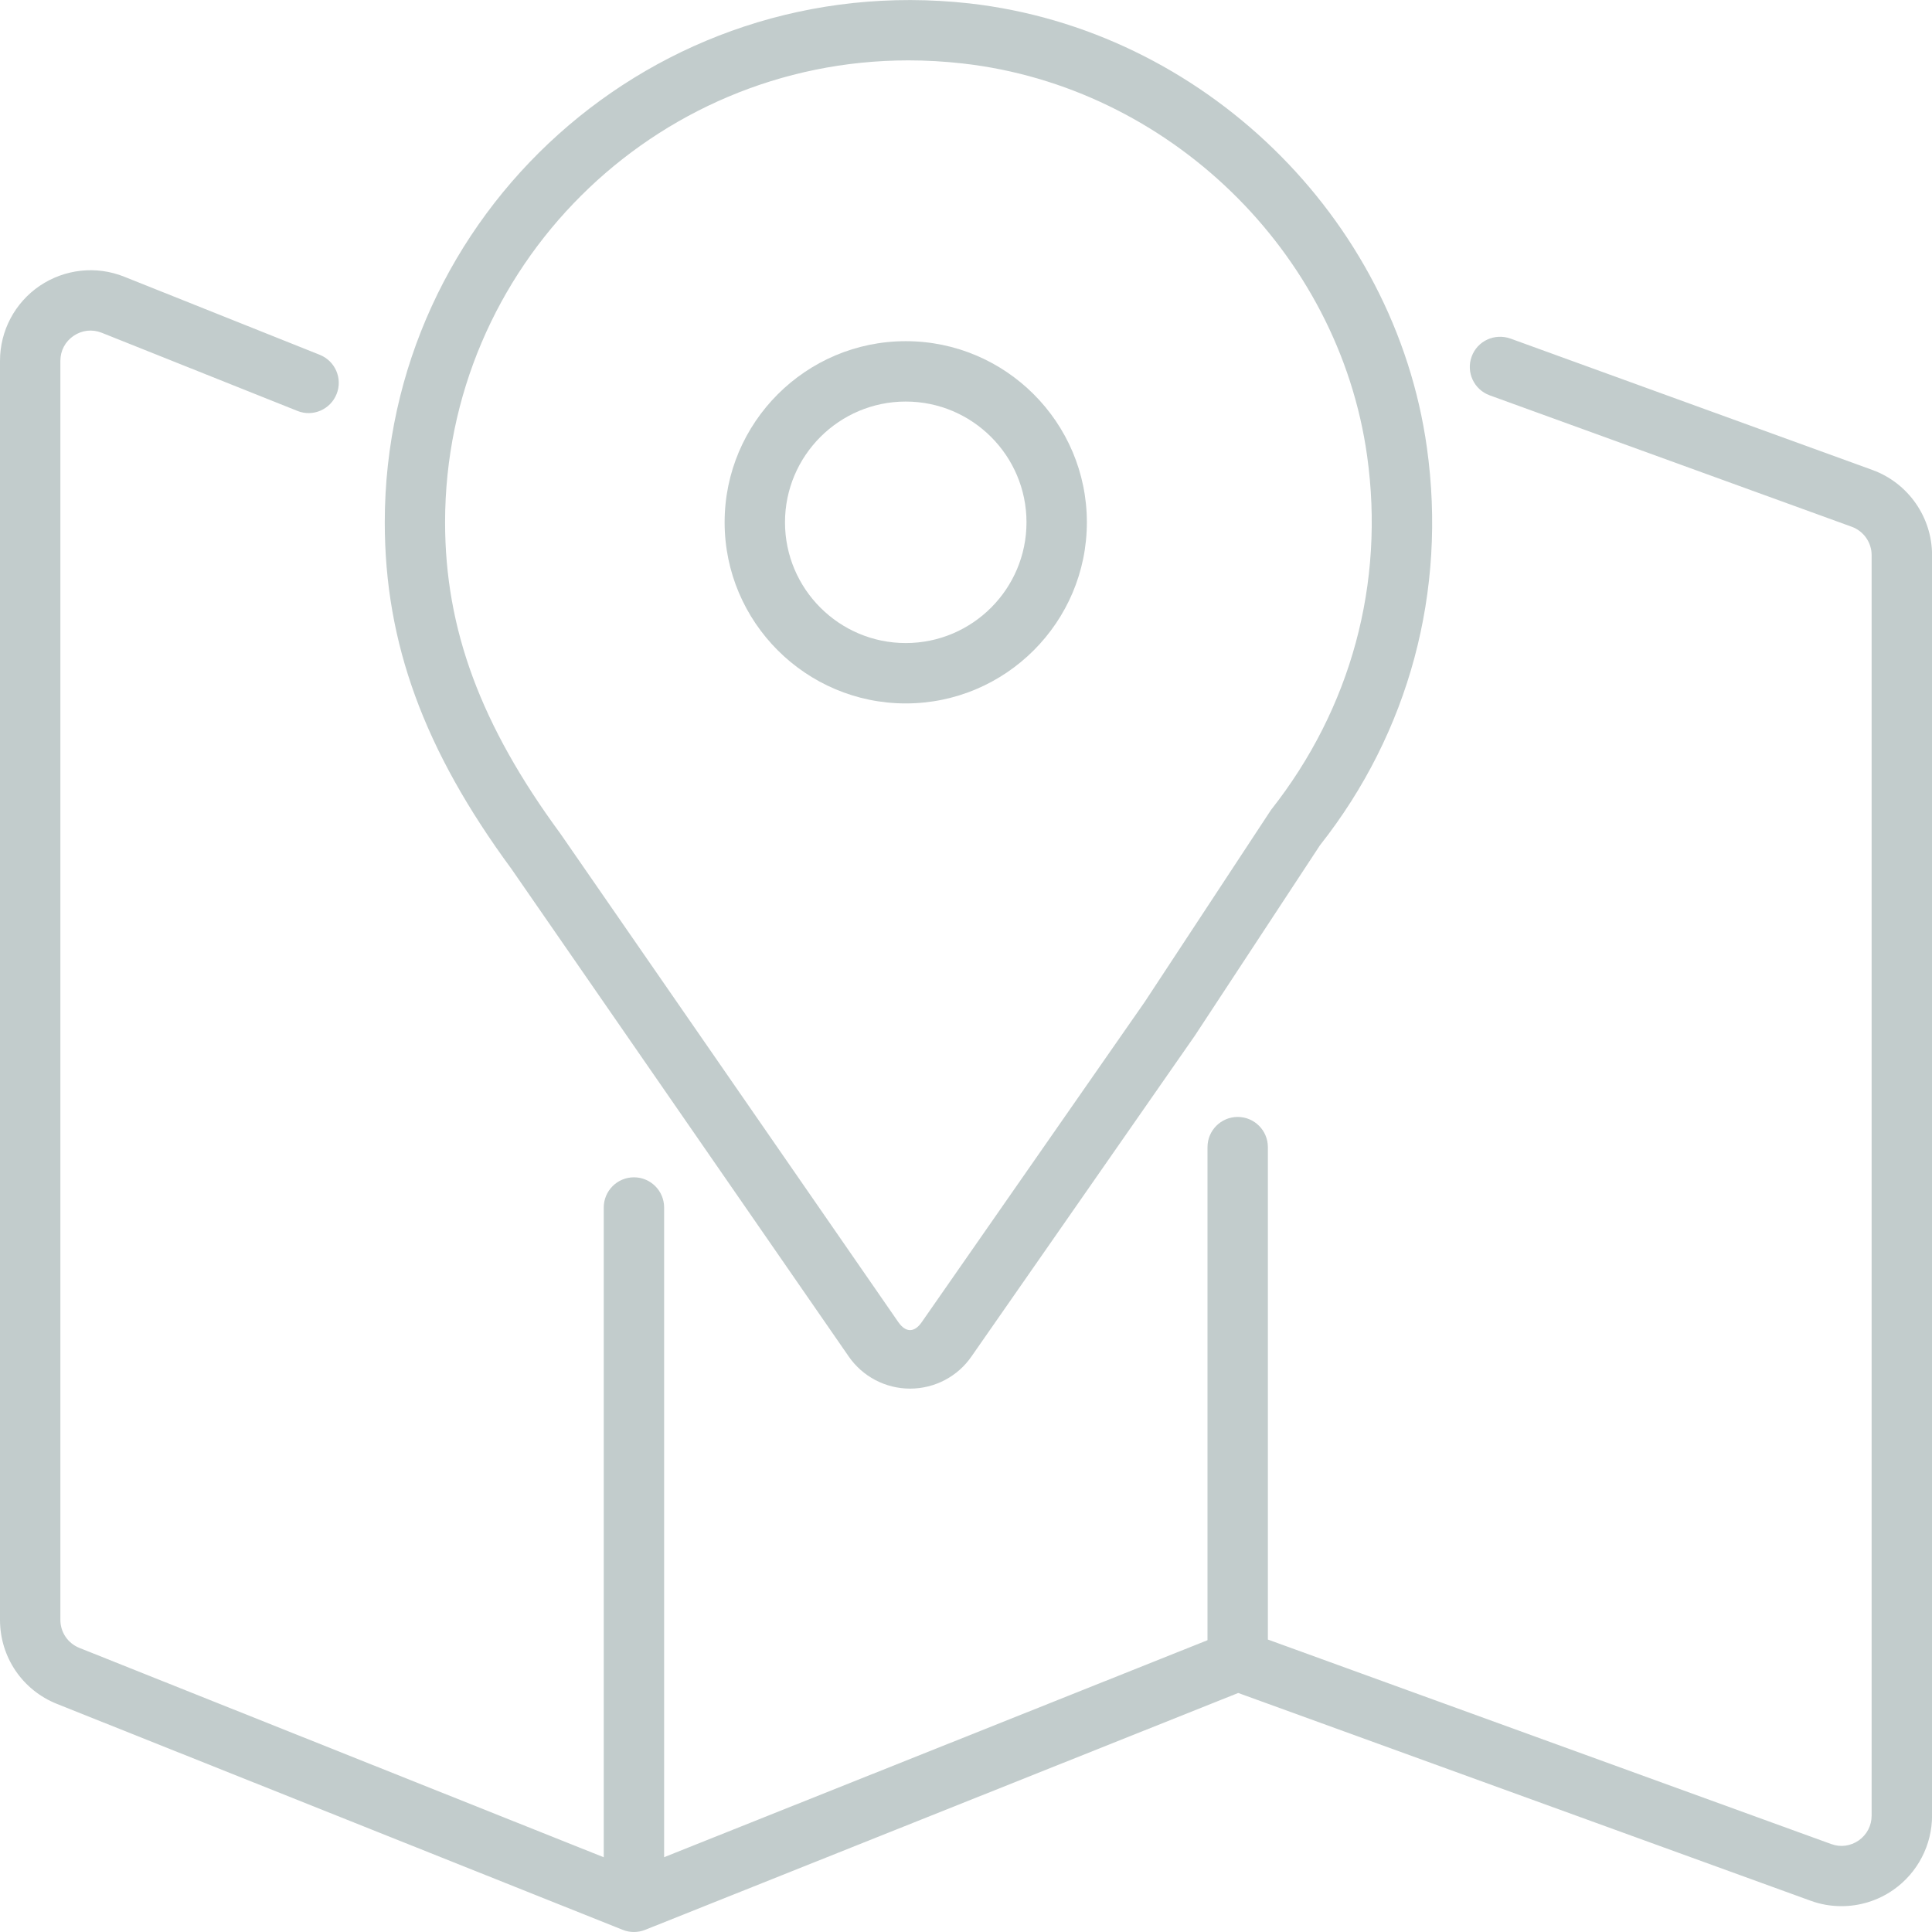
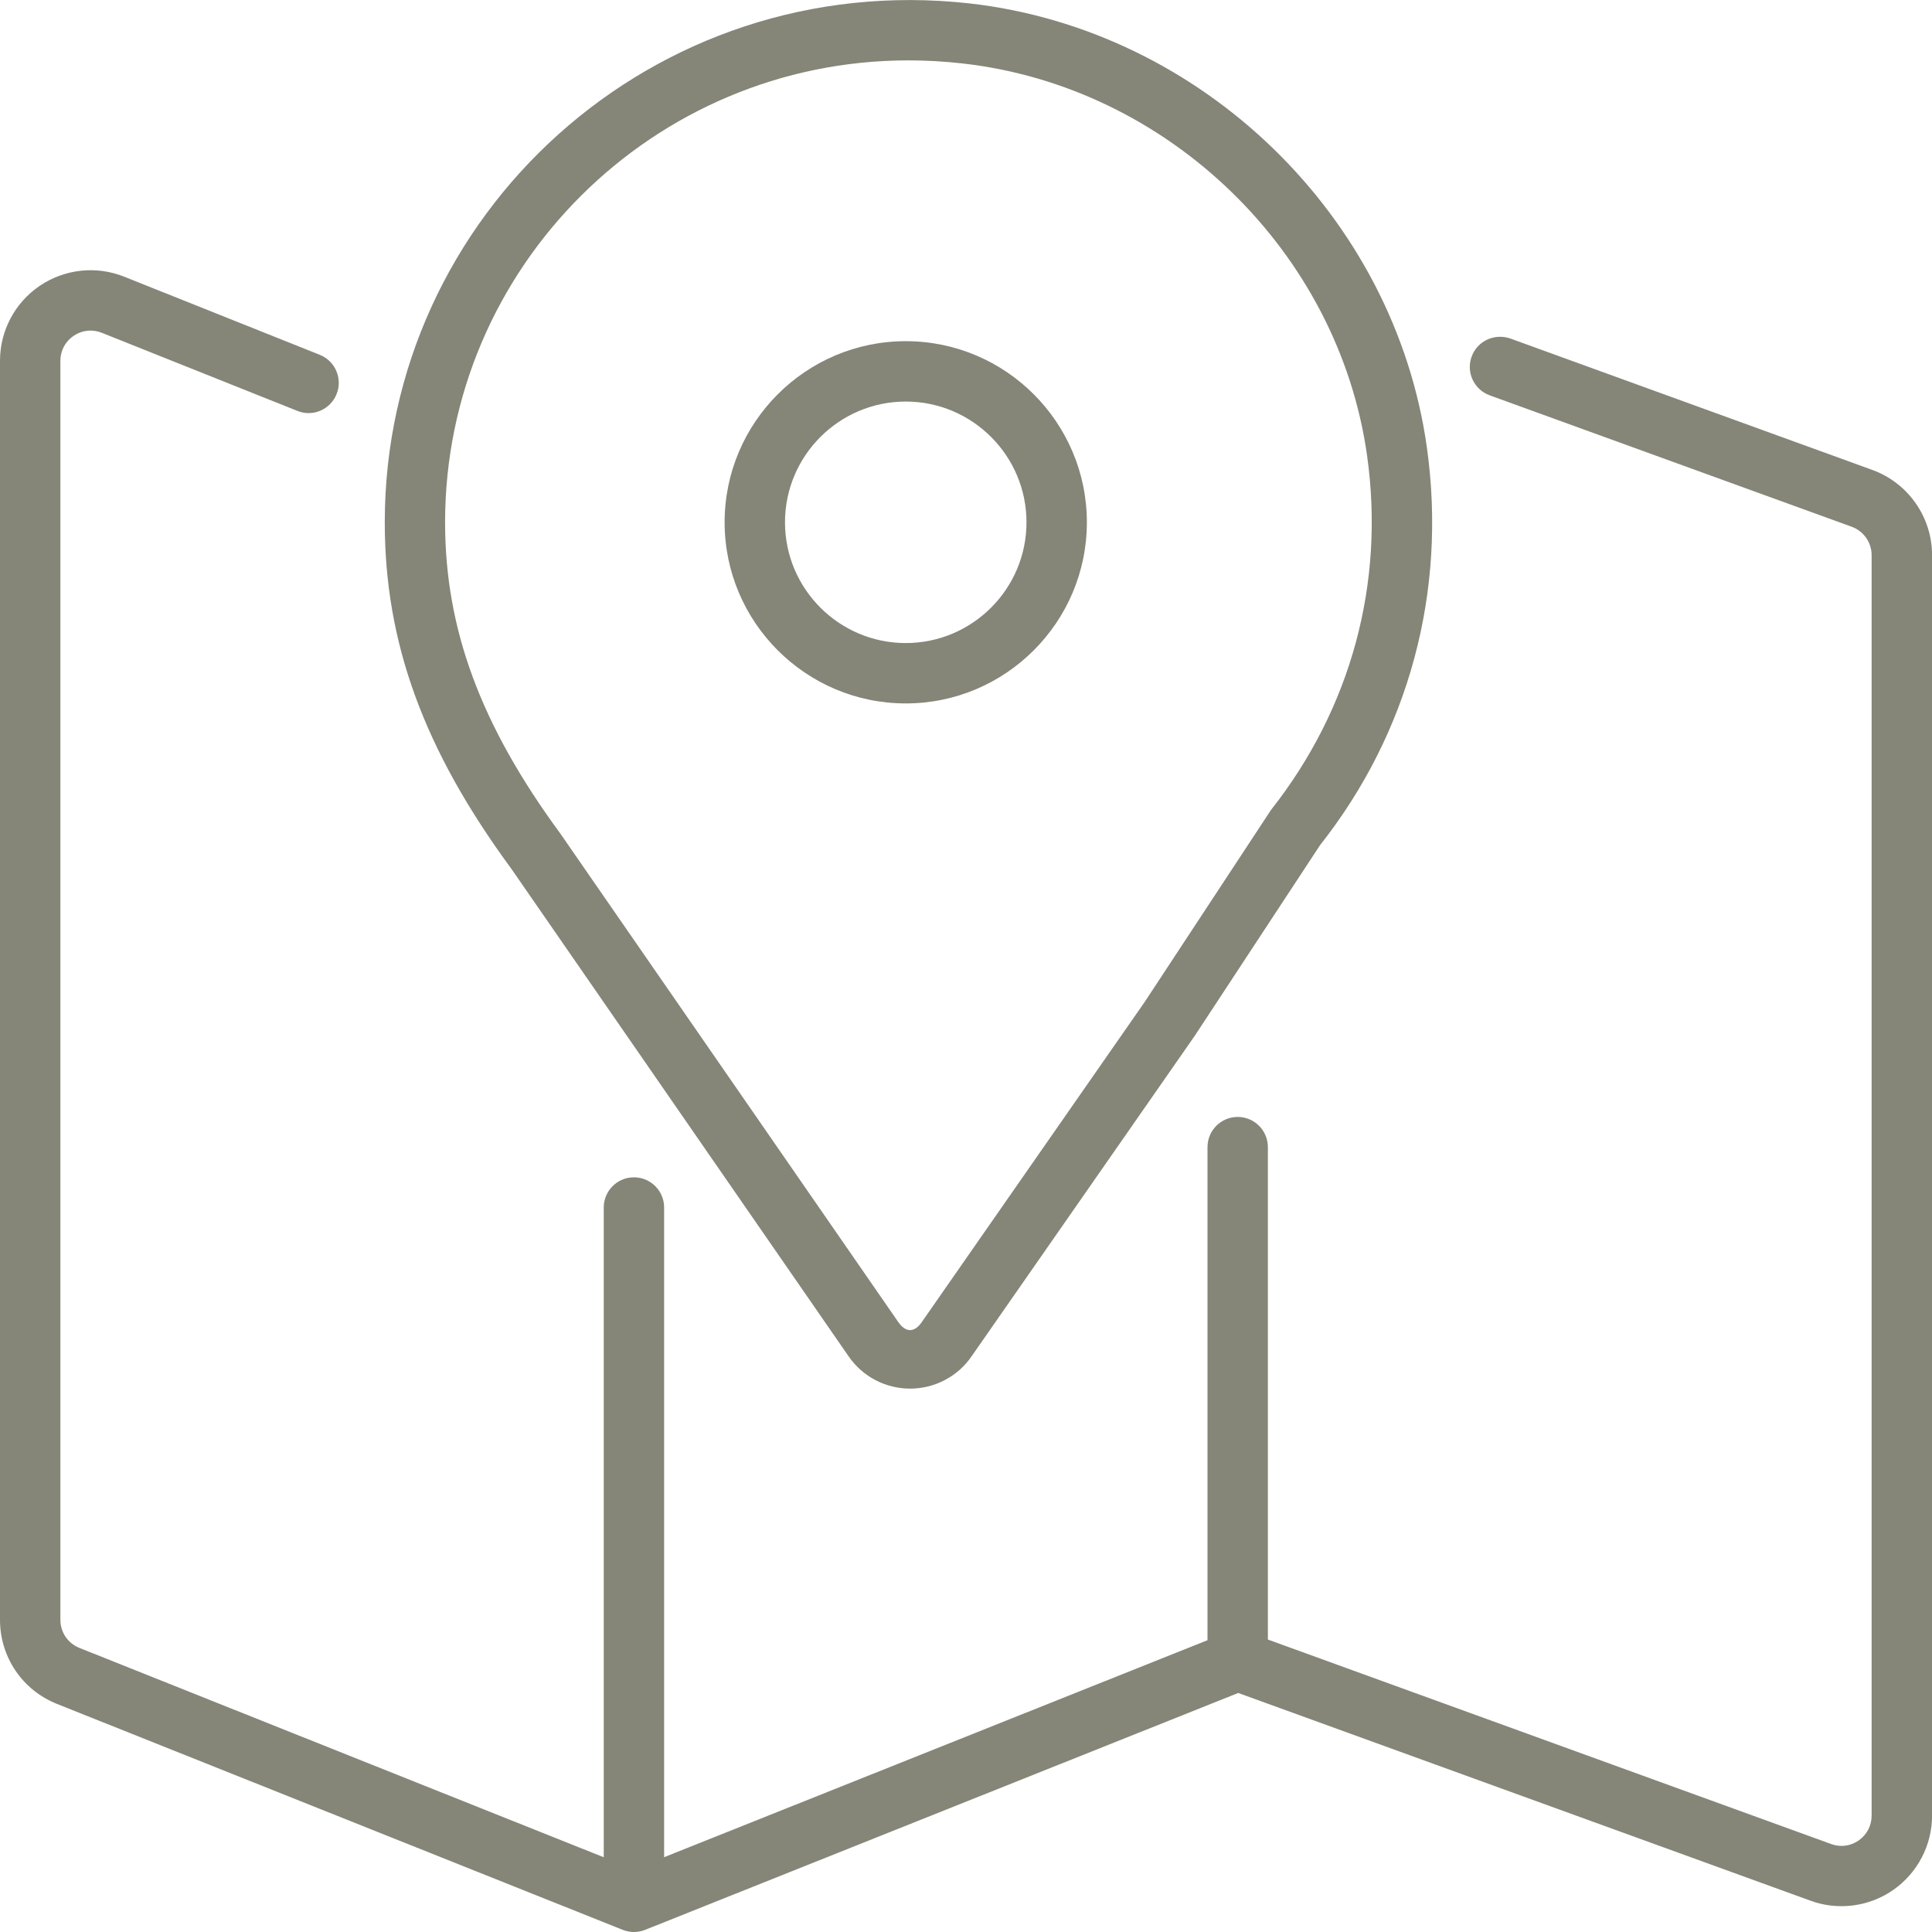
<svg xmlns="http://www.w3.org/2000/svg" version="1.1" id="Layer_1" x="0px" y="0px" width="32px" height="32px" viewBox="0 0 32 32" enable-background="new 0 0 32 32" xml:space="preserve">
  <g>
-     <path fill="#C2CCCC" d="M0.943,28.222l9.371,3.742C10.375,31.989,10.438,32,10.5,32c0.062,0,0.126-0.012,0.186-0.036l9.823-3.923   l9.48,3.441c0.166,0.061,0.339,0.09,0.512,0.09c0.304,0,0.604-0.092,0.86-0.271c0.4-0.28,0.64-0.74,0.64-1.229V9.194   c0-0.629-0.397-1.195-0.988-1.41l-5.997-2.177c-0.262-0.091-0.547,0.04-0.641,0.3c-0.095,0.259,0.039,0.546,0.299,0.641   l5.997,2.177C30.867,8.796,31,8.985,31,9.194v20.879c0,0.165-0.078,0.314-0.213,0.41c-0.138,0.095-0.303,0.117-0.457,0.06   L21,27.156V19c0-0.276-0.224-0.5-0.5-0.5S20,18.724,20,19v8.167l-9,3.594V20c0-0.276-0.224-0.5-0.5-0.5S10,19.724,10,20v10.762   l-8.686-3.468C1.123,27.217,1,27.035,1,26.829V5.976c0-0.168,0.08-0.319,0.22-0.414c0.14-0.094,0.309-0.113,0.466-0.05l3.24,1.294   c0.255,0.104,0.547-0.023,0.649-0.279c0.103-0.256-0.022-0.547-0.278-0.65l-3.24-1.294C1.593,4.397,1.071,4.456,0.658,4.734   C0.246,5.014,0,5.478,0,5.976v20.853C0,27.446,0.37,27.993,0.943,28.222z" />
-     <path fill="#C2CCCC" d="M14.057,22.467C14.287,22.801,14.668,23,15.074,23c0.409,0,0.791-0.202,1.019-0.536l3.696-5.308L21.863,14   c1.475-1.868,2.104-4.207,1.771-6.586c-0.534-3.829-3.722-6.923-7.58-7.358C10.821-0.524,6.373,3.55,6.373,8.651   c0,1.997,0.648,3.77,2.096,5.738L14.057,22.467z M15.047,1c0.295,0,0.594,0.017,0.896,0.051c3.41,0.384,6.229,3.119,6.701,6.502   c0.294,2.106-0.263,4.176-1.592,5.862l-2.092,3.18l-3.691,5.301c-0.123,0.18-0.268,0.179-0.391,0.001l-5.596-8.089   c-1.321-1.797-1.91-3.388-1.91-5.158C7.373,4.432,10.815,1,15.047,1z" />
-     <path fill="#C2CCCC" d="M15.002,11.651c1.654,0,3-1.346,3-3s-1.346-3-3-3s-3,1.346-3,3S13.348,11.651,15.002,11.651z M15.002,6.651   c1.103,0,2,0.897,2,2s-0.897,2-2,2s-2-0.897-2-2S13.899,6.651,15.002,6.651z" />
+     <path fill="#858578" d="M0.943,28.222l9.371,3.742C10.375,31.989,10.438,32,10.5,32c0.062,0,0.126-0.012,0.186-0.036l9.823-3.923   l9.48,3.441c0.166,0.061,0.339,0.09,0.512,0.09c0.304,0,0.604-0.092,0.86-0.271c0.4-0.28,0.64-0.74,0.64-1.229V9.194   c0-0.629-0.397-1.195-0.988-1.41l-5.997-2.177c-0.262-0.091-0.547,0.04-0.641,0.3c-0.095,0.259,0.039,0.546,0.299,0.641   l5.997,2.177C30.867,8.796,31,8.985,31,9.194v20.879c0,0.165-0.078,0.314-0.213,0.41c-0.138,0.095-0.303,0.117-0.457,0.06   L21,27.156V19c0-0.276-0.224-0.5-0.5-0.5S20,18.724,20,19v8.167l-9,3.594V20c0-0.276-0.224-0.5-0.5-0.5S10,19.724,10,20v10.762   l-8.686-3.468C1.123,27.217,1,27.035,1,26.829V5.976c0-0.168,0.08-0.319,0.22-0.414c0.14-0.094,0.309-0.113,0.466-0.05l3.24,1.294   c0.255,0.104,0.547-0.023,0.649-0.279c0.103-0.256-0.022-0.547-0.278-0.65l-3.24-1.294C1.593,4.397,1.071,4.456,0.658,4.734   C0.246,5.014,0,5.478,0,5.976v20.853C0,27.446,0.37,27.993,0.943,28.222z" />
+     <path fill="#858578" d="M14.057,22.467C14.287,22.801,14.668,23,15.074,23c0.409,0,0.791-0.202,1.019-0.536l3.696-5.308L21.863,14   c1.475-1.868,2.104-4.207,1.771-6.586c-0.534-3.829-3.722-6.923-7.58-7.358C10.821-0.524,6.373,3.55,6.373,8.651   c0,1.997,0.648,3.77,2.096,5.738L14.057,22.467z M15.047,1c0.295,0,0.594,0.017,0.896,0.051c3.41,0.384,6.229,3.119,6.701,6.502   c0.294,2.106-0.263,4.176-1.592,5.862l-2.092,3.18l-3.691,5.301c-0.123,0.18-0.268,0.179-0.391,0.001l-5.596-8.089   c-1.321-1.797-1.91-3.388-1.91-5.158C7.373,4.432,10.815,1,15.047,1z" />
+     <path fill="#858578" d="M15.002,11.651c1.654,0,3-1.346,3-3s-1.346-3-3-3s-3,1.346-3,3S13.348,11.651,15.002,11.651z M15.002,6.651   c1.103,0,2,0.897,2,2s-0.897,2-2,2s-2-0.897-2-2S13.899,6.651,15.002,6.651z" />
  </g>
</svg>
